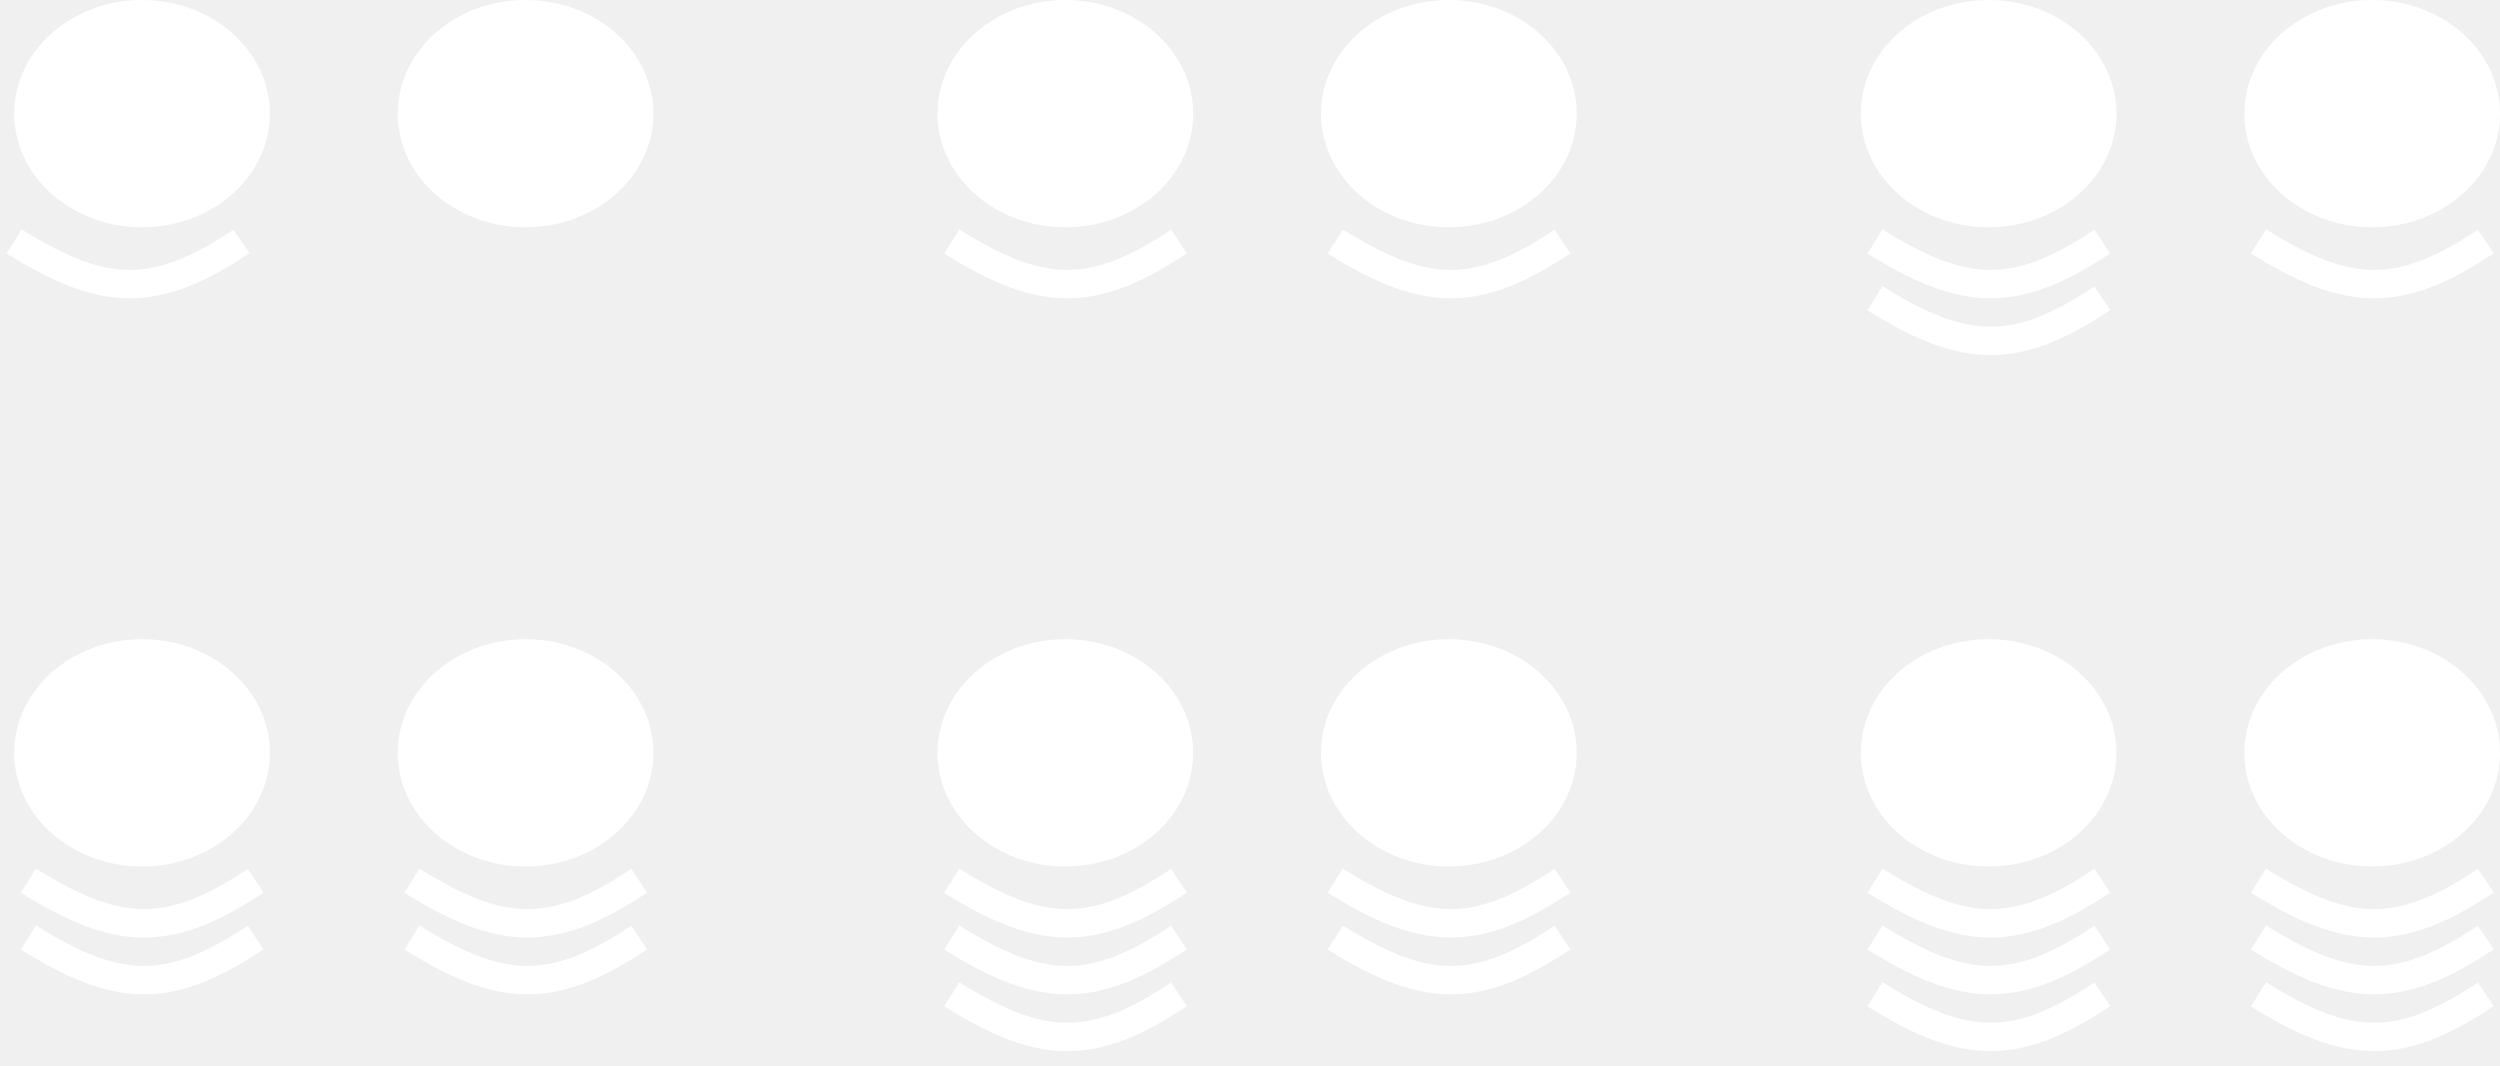
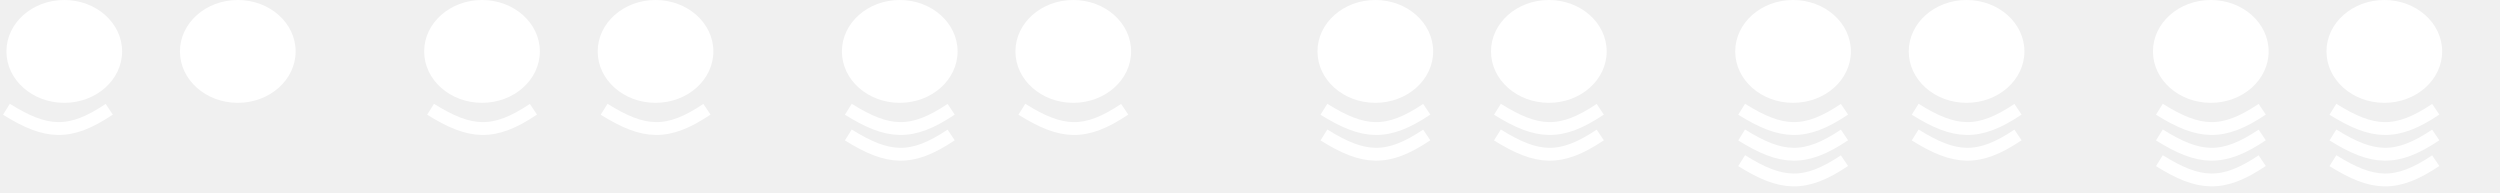
- <svg xmlns="http://www.w3.org/2000/svg" width="176" height="75" viewBox="0 0 176 75" fill="none">
-   <path d="M132 17C138.213 20.874 141.846 21.124 148 17" stroke="white" stroke-width="2" />
-   <path d="M132 21C138.213 24.874 141.846 25.124 148 21" stroke="white" stroke-width="2" />
-   <path d="M159 17C165.213 20.874 168.846 21.124 175 17" stroke="white" stroke-width="2" />
-   <ellipse cx="167" cy="8" rx="9" ry="8" fill="white" />
-   <ellipse cx="140" cy="8" rx="9" ry="8" fill="white" />
+ <svg xmlns="http://www.w3.org/2000/svg" width="389" height="30" viewBox="0 0 389 30" fill="none">
  <ellipse cx="10" cy="8" rx="9" ry="8" fill="white" />
  <ellipse cx="37" cy="8" rx="9" ry="8" fill="white" />
  <path d="M1 17C7.213 20.874 10.846 21.124 17 17" stroke="white" stroke-width="2" />
  <ellipse cx="102" cy="8" rx="9" ry="8" fill="white" />
  <ellipse cx="75" cy="8" rx="9" ry="8" fill="white" />
  <path d="M94 17C100.213 20.874 103.846 21.124 110 17" stroke="white" stroke-width="2" />
  <path d="M67 17C73.213 20.874 76.846 21.124 83 17" stroke="white" stroke-width="2" />
-   <ellipse cx="37" cy="53" rx="9" ry="8" fill="white" />
-   <ellipse cx="10" cy="53" rx="9" ry="8" fill="white" />
-   <path d="M2 62C8.213 65.874 11.846 66.124 18 62" stroke="white" stroke-width="2" />
-   <path d="M2 66C8.213 69.874 11.846 70.124 18 66" stroke="white" stroke-width="2" />
-   <path d="M29 66C35.212 69.874 38.846 70.124 45 66" stroke="white" stroke-width="2" />
-   <path d="M29 62C35.212 65.874 38.846 66.124 45 62" stroke="white" stroke-width="2" />
-   <ellipse cx="102" cy="53" rx="9" ry="8" fill="white" />
-   <ellipse cx="75" cy="53" rx="9" ry="8" fill="white" />
-   <path d="M67 62C73.213 65.874 76.846 66.124 83 62" stroke="white" stroke-width="2" />
-   <path d="M67 66C73.213 69.874 76.846 70.124 83 66" stroke="white" stroke-width="2" />
-   <path d="M94 66C100.213 69.874 103.846 70.124 110 66" stroke="white" stroke-width="2" />
-   <path d="M67 70C73.213 73.874 76.846 74.124 83 70" stroke="white" stroke-width="2" />
-   <path d="M94 62C100.213 65.874 103.846 66.124 110 62" stroke="white" stroke-width="2" />
-   <ellipse cx="167" cy="53" rx="9" ry="8" fill="white" />
-   <ellipse cx="140" cy="53" rx="9" ry="8" fill="white" />
-   <path d="M132 62C138.213 65.874 141.846 66.124 148 62" stroke="white" stroke-width="2" />
-   <path d="M132 66C138.213 69.874 141.846 70.124 148 66" stroke="white" stroke-width="2" />
-   <path d="M159 66C165.213 69.874 168.846 70.124 175 66" stroke="white" stroke-width="2" />
-   <path d="M132 70C138.213 73.874 141.846 74.124 148 70" stroke="white" stroke-width="2" />
-   <path d="M159 70C165.213 73.874 168.846 74.124 175 70" stroke="white" stroke-width="2" />
-   <path d="M159 62C165.213 65.874 168.846 66.124 175 62" stroke="white" stroke-width="2" />
+   <path d="M132 17C138.213 20.874 141.846 21.124 148 17" stroke="white" stroke-width="2" />
+   <path d="M132 21C138.213 24.874 141.846 25.124 148 21" stroke="white" stroke-width="2" />
+   <path d="M159 17C165.213 20.874 168.846 21.124 175 17" stroke="white" stroke-width="2" />
+   <ellipse cx="167" cy="8" rx="9" ry="8" fill="white" />
+   <ellipse cx="140" cy="8" rx="9" ry="8" fill="white" />
+   <ellipse cx="241" cy="8" rx="9" ry="8" fill="white" />
+   <ellipse cx="214" cy="8" rx="9" ry="8" fill="white" />
+   <path d="M206 17C212.213 20.874 215.846 21.124 222 17" stroke="white" stroke-width="2" />
+   <path d="M206 21C212.213 24.874 215.846 25.124 222 21" stroke="white" stroke-width="2" />
+   <path d="M233 21C239.213 24.874 242.846 25.124 249 21" stroke="white" stroke-width="2" />
+   <path d="M233 17C239.213 20.874 242.846 21.124 249 17" stroke="white" stroke-width="2" />
+   <ellipse cx="306" cy="8" rx="9" ry="8" fill="white" />
+   <ellipse cx="279" cy="8" rx="9" ry="8" fill="white" />
+   <path d="M271 17C277.213 20.874 280.846 21.124 287 17" stroke="white" stroke-width="2" />
+   <path d="M271 21C277.213 24.874 280.846 25.124 287 21" stroke="white" stroke-width="2" />
+   <path d="M298 21C304.213 24.874 307.846 25.124 314 21" stroke="white" stroke-width="2" />
+   <path d="M271 25C277.213 28.874 280.846 29.124 287 25" stroke="white" stroke-width="2" />
+   <path d="M298 17C304.213 20.874 307.846 21.124 314 17" stroke="white" stroke-width="2" />
+   <ellipse cx="371" cy="8" rx="9" ry="8" fill="white" />
+   <ellipse cx="344" cy="8" rx="9" ry="8" fill="white" />
+   <path d="M336 17C342.213 20.874 345.846 21.124 352 17" stroke="white" stroke-width="2" />
+   <path d="M336 21C342.213 24.874 345.846 25.124 352 21" stroke="white" stroke-width="2" />
+   <path d="M363 21C369.213 24.874 372.846 25.124 379 21" stroke="white" stroke-width="2" />
+   <path d="M336 25C342.213 28.874 345.846 29.124 352 25" stroke="white" stroke-width="2" />
+   <path d="M363 25C369.213 28.874 372.846 29.124 379 25" stroke="white" stroke-width="2" />
+   <path d="M363 17C369.213 20.874 372.846 21.124 379 17" stroke="white" stroke-width="2" />
</svg>
